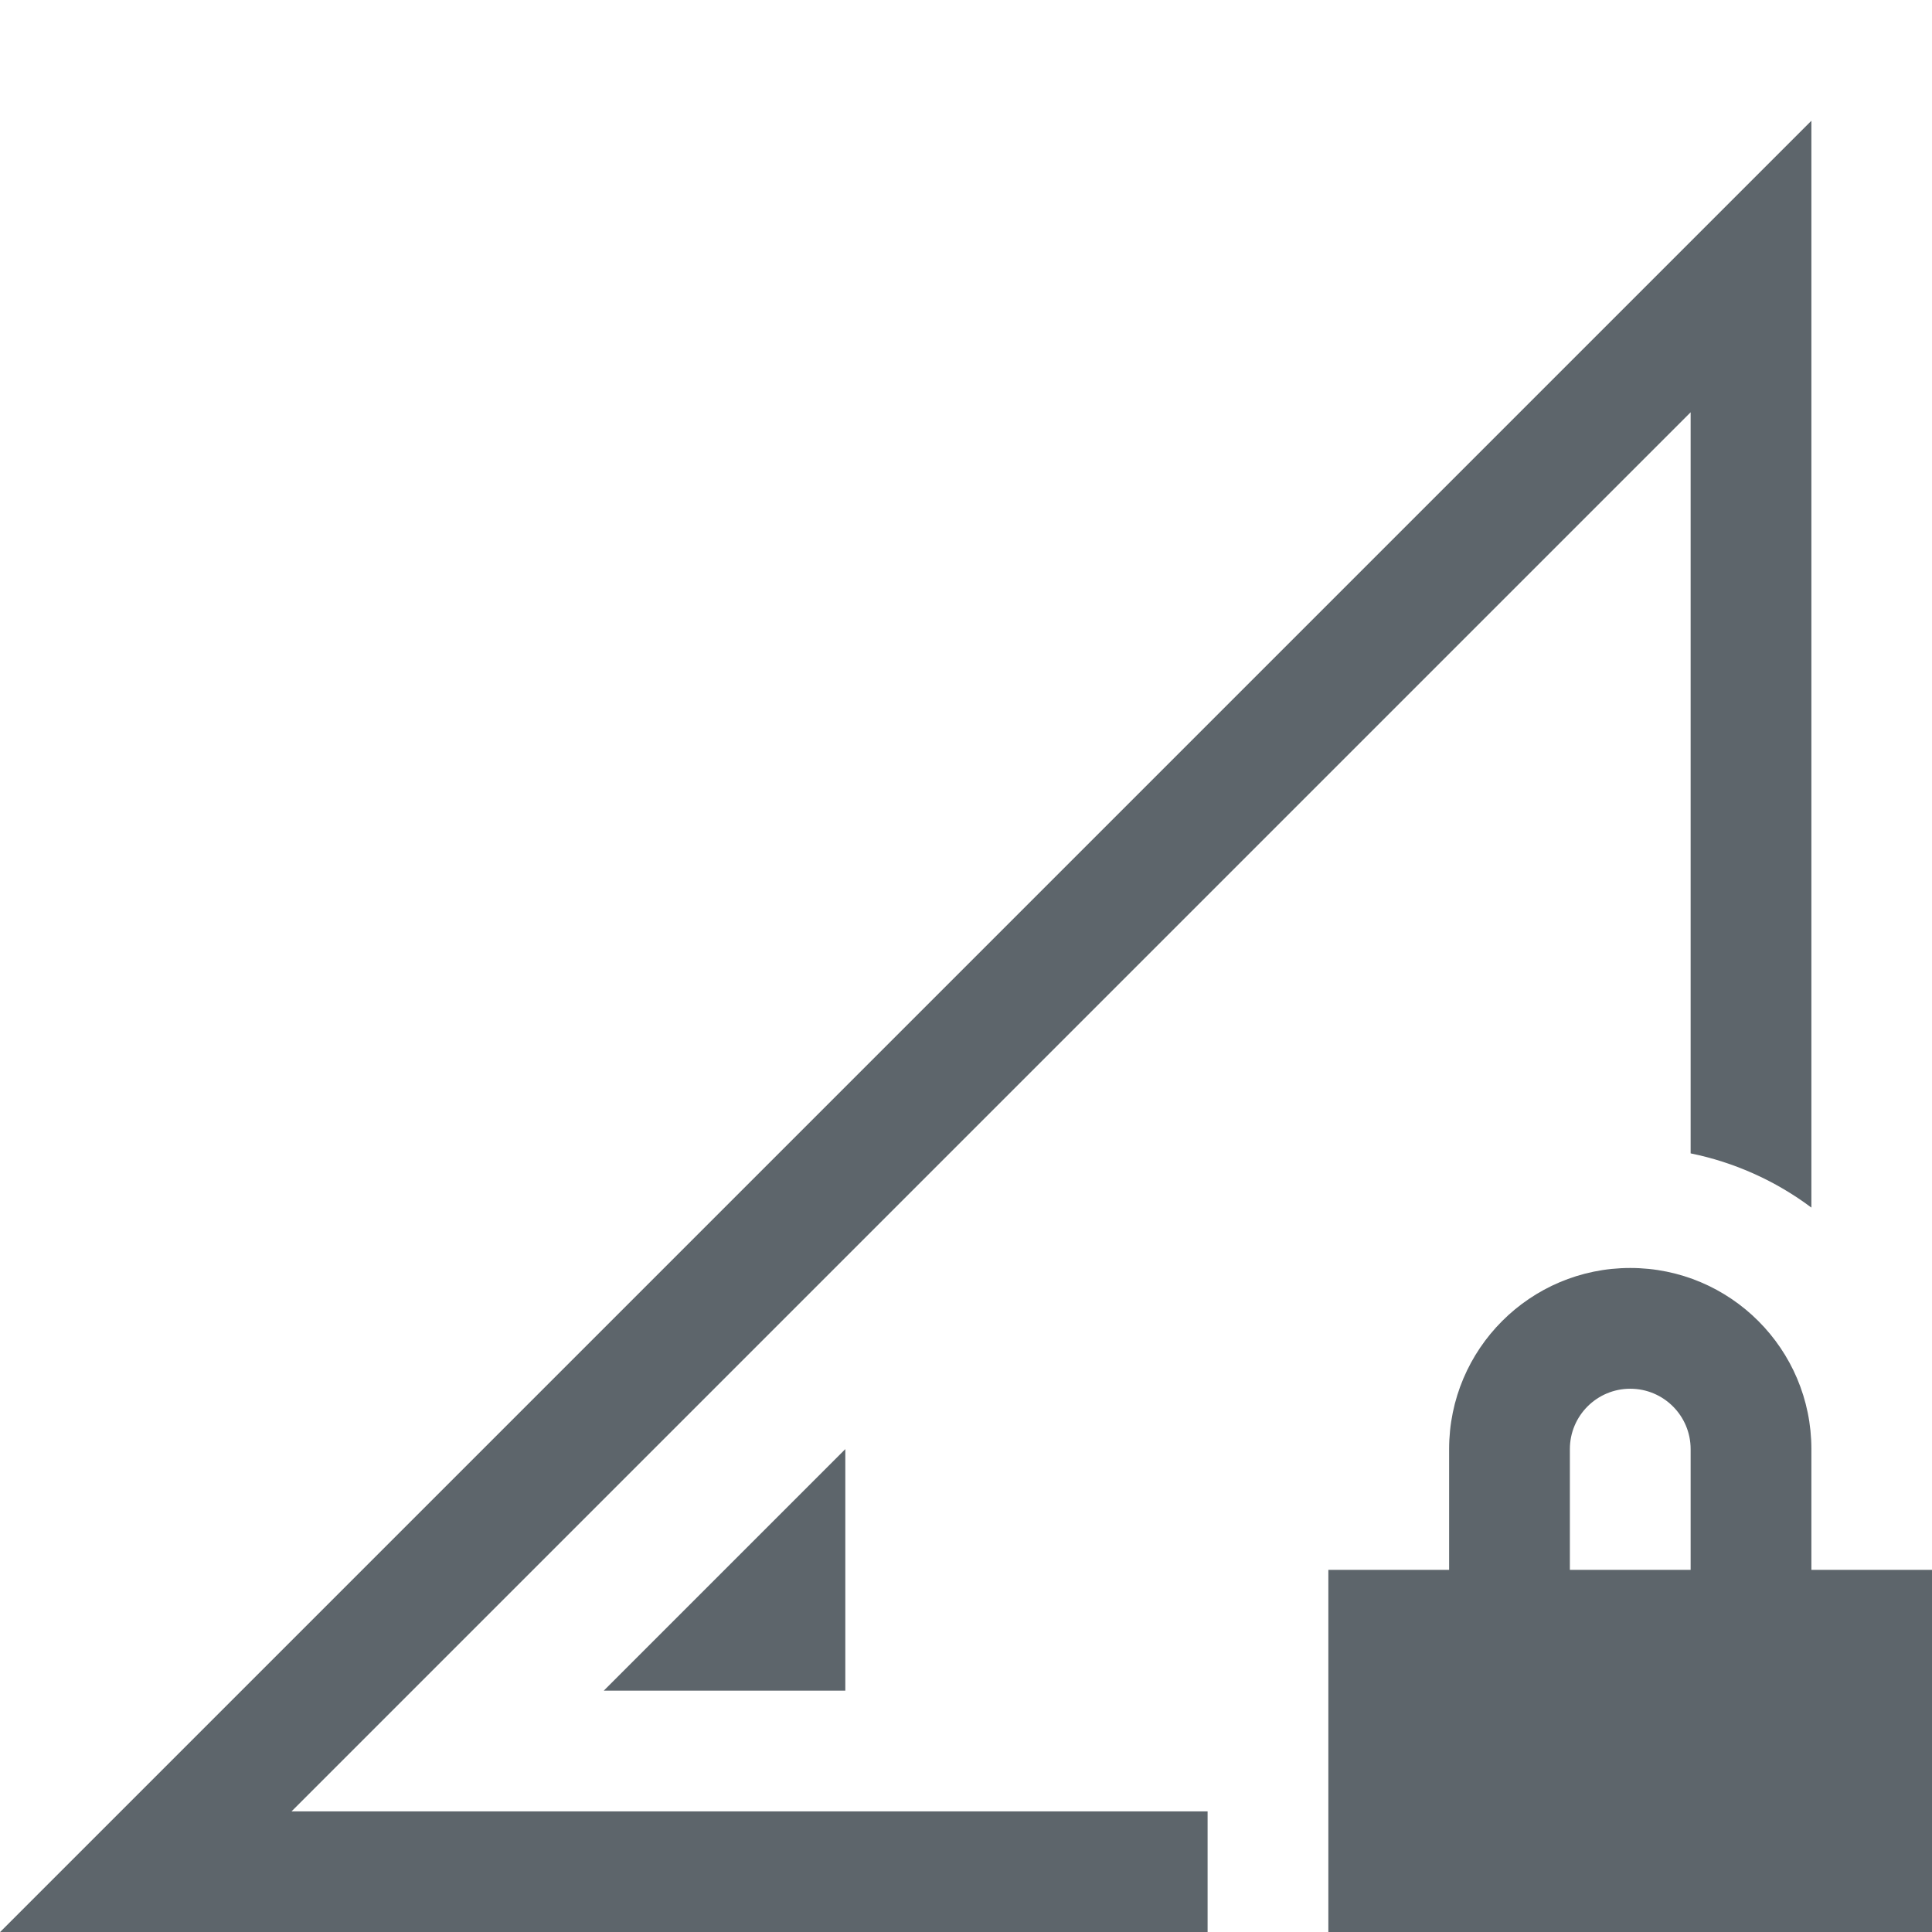
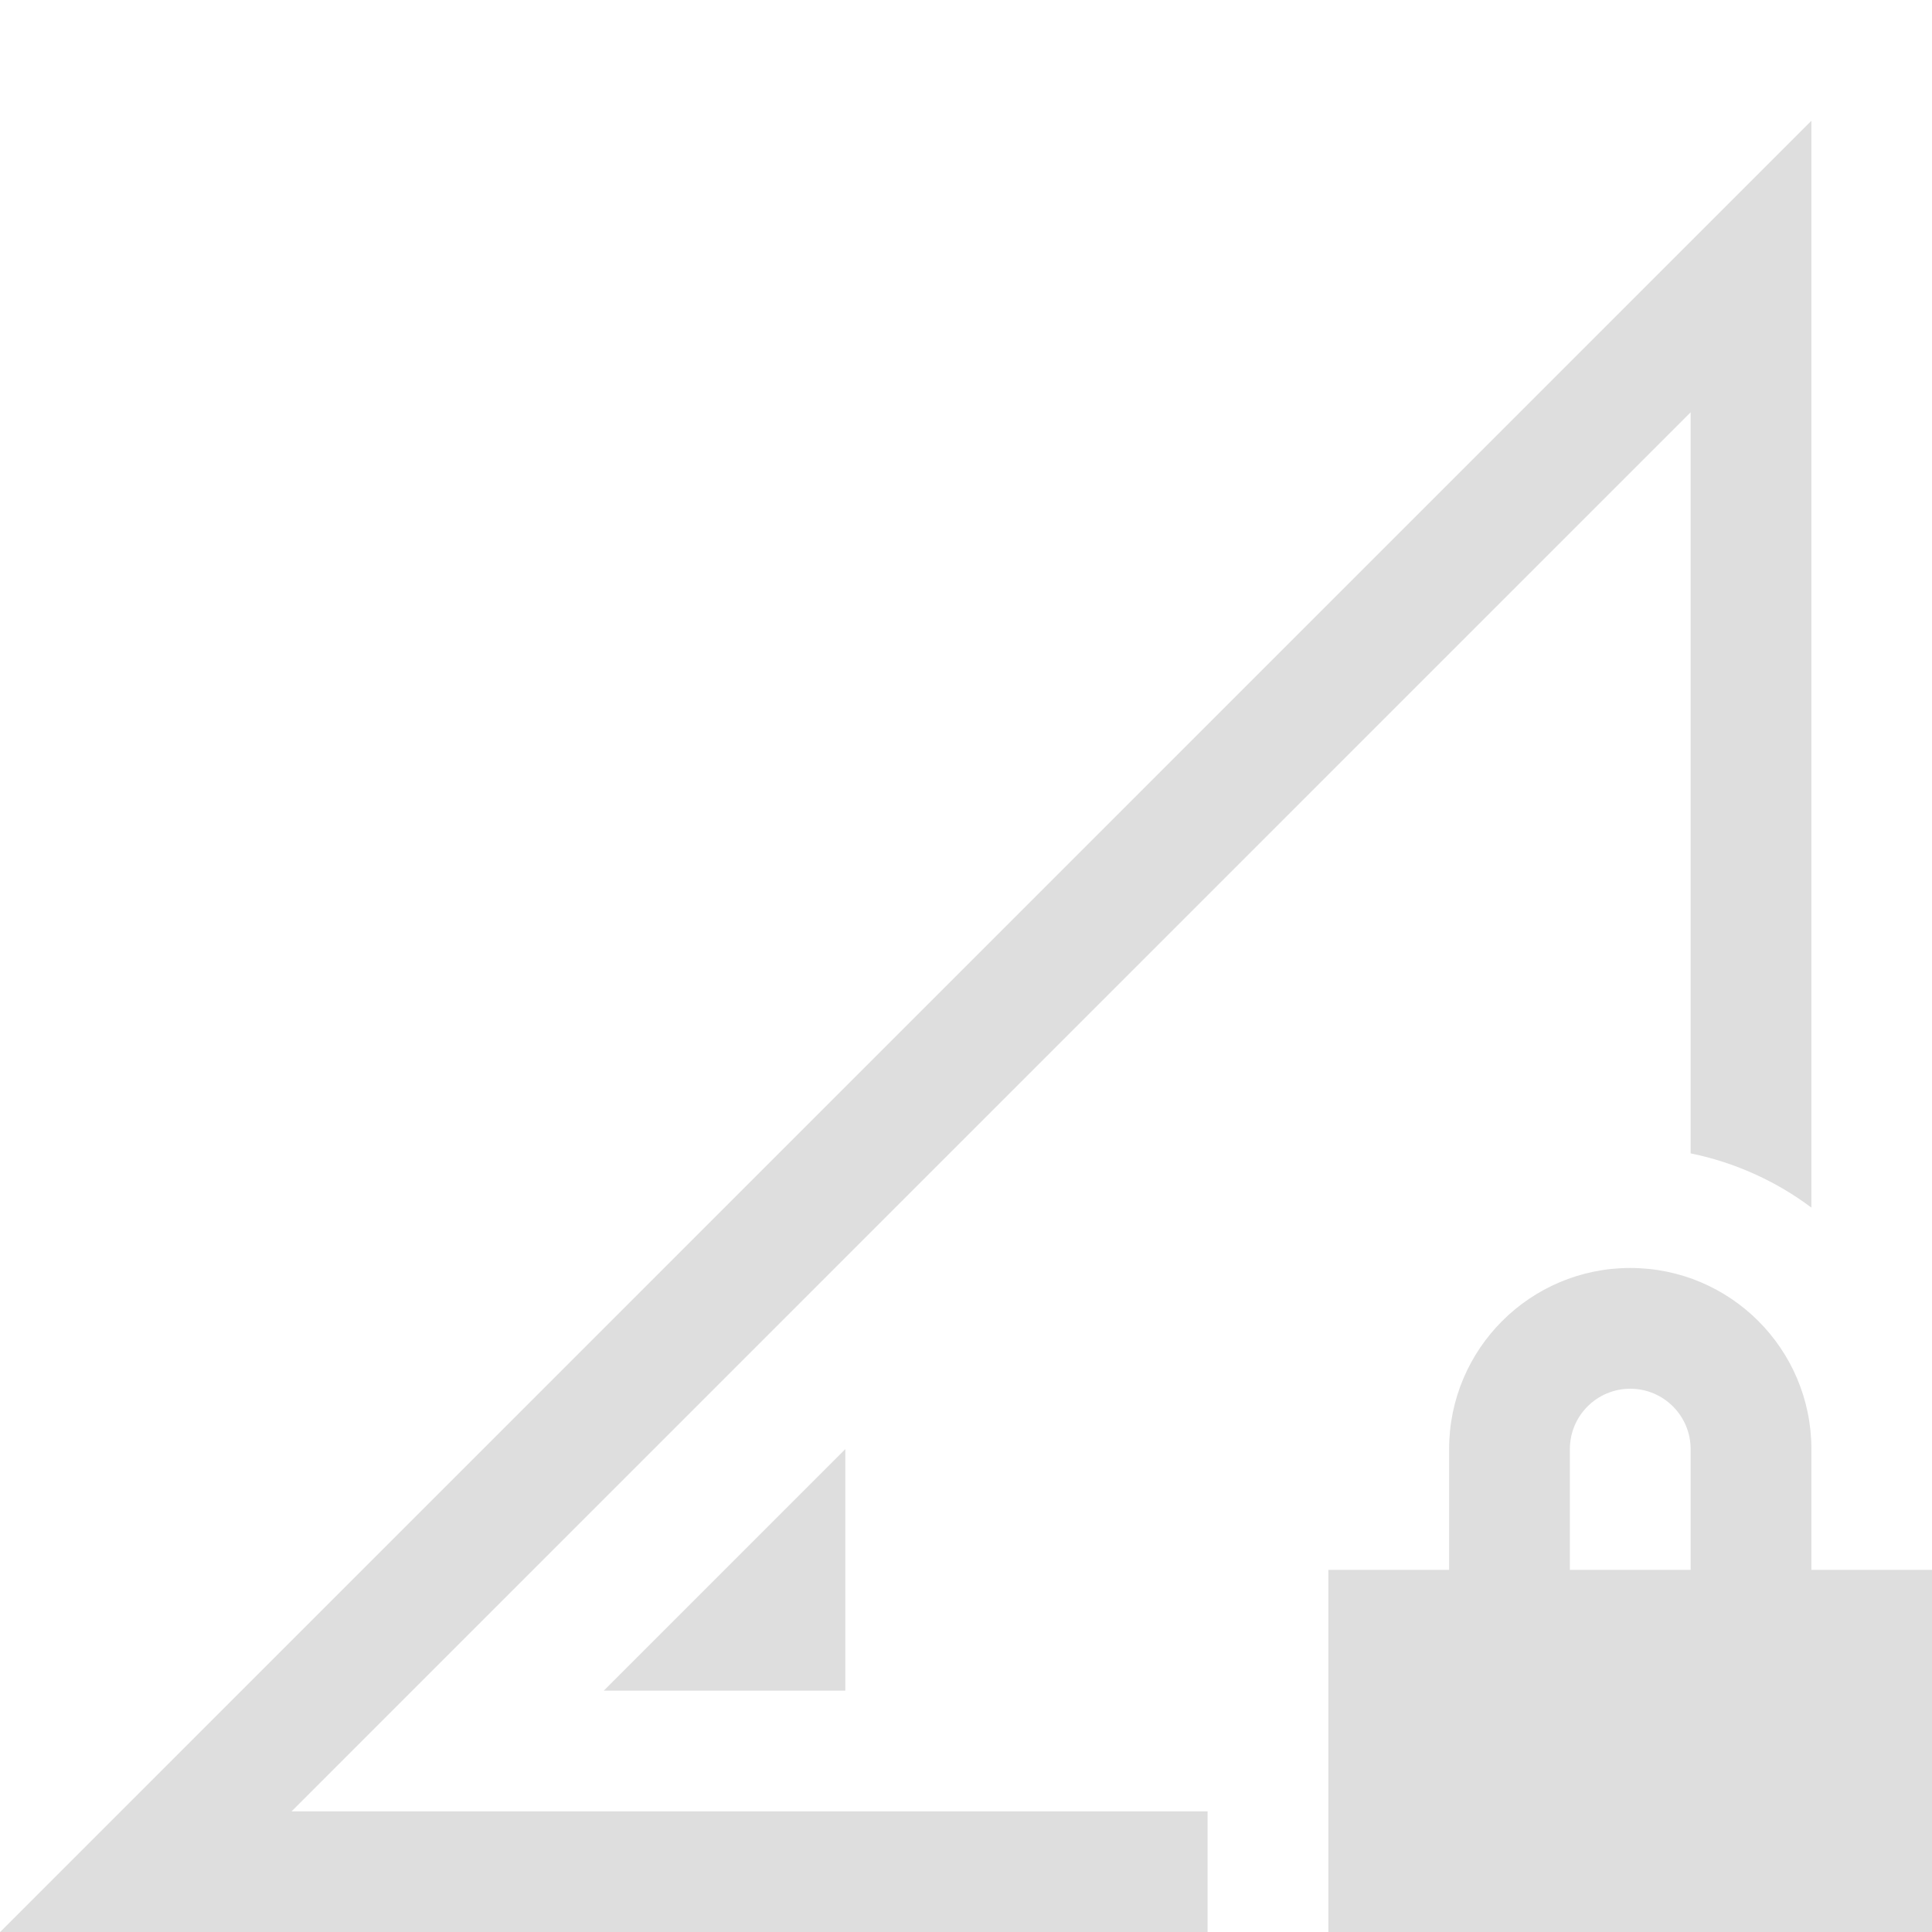
<svg xmlns="http://www.w3.org/2000/svg" width="16" height="16" viewBox="0 0 4.233 4.233" version="1.1" id="svg5">
  <defs id="defs2" />
-   <path id="rect31" style="fill:#5d656b;fill-rule:evenodd;stroke-width:1.209" d="M 15 1 L 0 16 L 10 16 L 10 15 L 2.414 15 L 14 3.414 L 14 9.551 A 2.5 2.5 0 0 1 15 10 L 15 1 z " transform="scale(0.2645833)" />
-   <path id="rect1782" style="fill:#5d656b;stroke-width:0.889" d="M 7,12 5,14 h 2 z" transform="scale(0.2645833)" />
-   <path id="rect844" style="fill:#5d656b;stroke-width:2.236" d="M 13.5 10.5 A 1.5 1.5 0 0 0 12 12 L 12 13 L 11 13 L 11 16 L 16 16 L 16 13 L 15 13 L 15 12 A 1.5 1.5 0 0 0 13.5 10.5 z M 13.5 11.5 A 0.5 0.5 0 0 1 14 12 L 14 13 L 13 13 L 13 12 A 0.5 0.5 0 0 1 13.5 11.5 z " transform="scale(0.2645833)" />
+   <path id="rect31" style="fill:#dedede;fill-rule:evenodd;stroke-width:1.209" d="M 15 1 L 0 16 L 10 16 L 10 15 L 2.414 15 L 14 3.414 L 14 9.551 A 2.5 2.5 0 0 1 15 10 L 15 1 z " transform="scale(0.2645833)" />
+   <path id="rect1782" style="fill:#dedede;stroke-width:0.889" d="M 7,12 5,14 h 2 z" transform="scale(0.2645833)" />
+   <path id="rect844" style="fill:#dedede;stroke-width:2.236" d="M 13.5 10.5 A 1.5 1.5 0 0 0 12 12 L 12 13 L 11 13 L 11 16 L 16 16 L 16 13 L 15 13 L 15 12 A 1.5 1.5 0 0 0 13.5 10.5 z M 13.5 11.5 A 0.5 0.5 0 0 1 14 12 L 14 13 L 13 13 L 13 12 A 0.5 0.5 0 0 1 13.5 11.5 z " transform="scale(0.2645833)" />
</svg>
